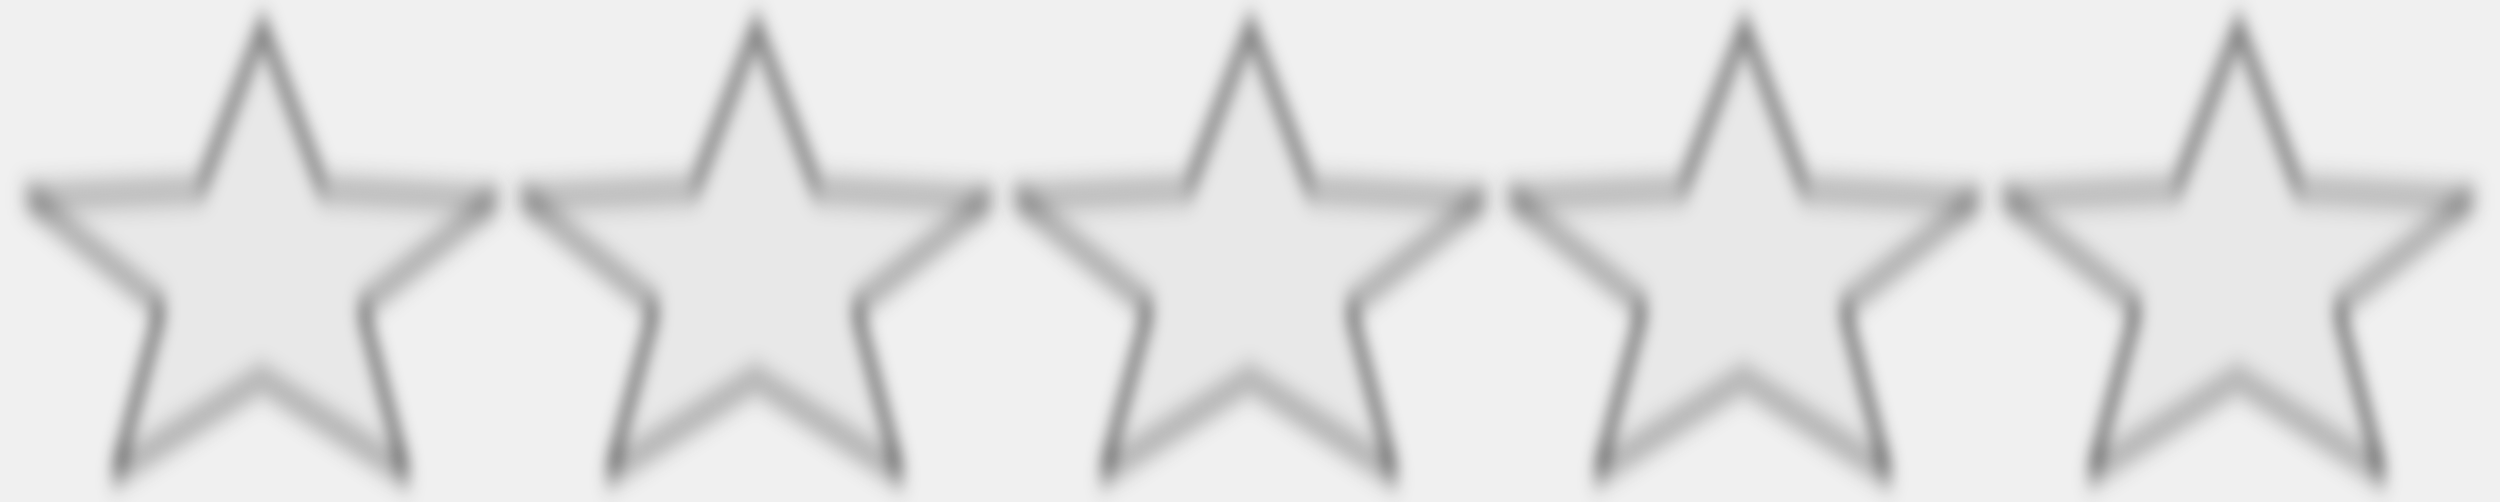
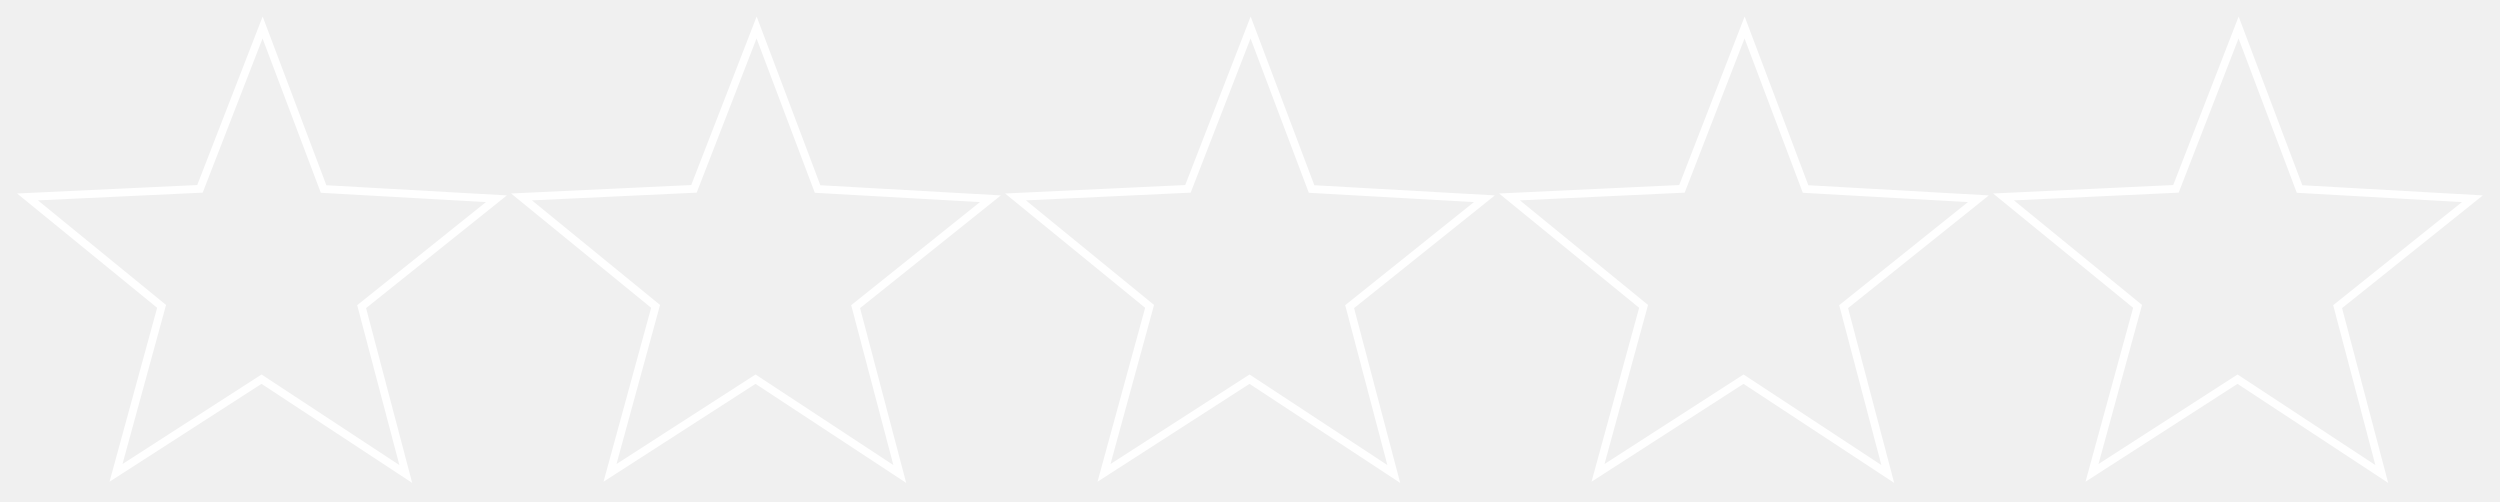
<svg xmlns="http://www.w3.org/2000/svg" id="svg2" height="255.64" width="1274.2" version="1.0">
-   <defs id="defs4">
-     <filter id="filter3165" color-interpolation-filters="sRGB">
-       <feGaussianBlur id="feGaussianBlur3167" stdDeviation="1.649" />
-     </filter>
-   </defs>
-   <g id="layer1" fill-rule="evenodd" transform="translate(190.5282,-371.4277)" stroke="#171717" fill="#e8e8e8">
-     <path id="path2385" d="m323.21,360.93-23.813-6.969-16.062,18.995-0.731-24.801-23.029-9.406,23.361-8.359,1.829-24.808,15.169,19.635,24.16-5.926-13.986,20.494z" transform="matrix(3.391257,1.037076,-1.037076,3.391257,-453.7013,-946.1854)" filter="url(#filter3165)" />
-     <path id="path3817" transform="matrix(3.391257,1.037076,-1.037076,3.391257,-705.4819,-946.1854)" filter="url(#filter3165)" d="m323.21,360.93-23.813-6.969-16.062,18.995-0.731-24.801-23.029-9.406,23.361-8.359,1.829-24.808,15.169,19.635,24.16-5.926-13.986,20.494z" />
-     <path id="path3827" d="m323.21,360.93-23.813-6.969-16.062,18.995-0.731-24.801-23.029-9.406,23.361-8.359,1.829-24.808,15.169,19.635,24.16-5.926-13.986,20.494z" transform="matrix(3.391257,1.037076,-1.037076,3.391257,-201.9208,-946.1854)" filter="url(#filter3165)" />
-     <path id="path3837" transform="matrix(3.391257,1.037076,-1.037076,3.391257,49.85969,-946.1854)" filter="url(#filter3165)" d="m323.21,360.93-23.813-6.969-16.062,18.995-0.731-24.801-23.029-9.406,23.361-8.359,1.829-24.808,15.169,19.635,24.16-5.926-13.986,20.494z" />
-     <path id="path3847" d="m323.21,360.93-23.813-6.969-16.062,18.995-0.731-24.801-23.029-9.406,23.361-8.359,1.829-24.808,15.169,19.635,24.16-5.926-13.986,20.494z" transform="matrix(3.391257,1.037076,-1.037076,3.391257,301.6402,-946.1854)" filter="url(#filter3165)" />
-   </g>
+   <defs id="defs4" />
+   <path id="path2385" d="m323.21,360.93-23.813-6.969-16.062,18.995-0.731-24.801-23.029-9.406,23.361-8.359,1.829-24.808,15.169,19.635,24.16-5.926-13.986,20.494z" fill-opacity="0" transform="matrix(3.391257,1.037076,-1.037076,3.391257,-263.1732,-1317.613)" stroke="#FFF" stroke-dasharray="none" stroke-miterlimit="4" stroke-width="1.128" />
+   <path id="path3817" d="m323.21,360.93-23.813-6.969-16.062,18.995-0.731-24.801-23.029-9.406,23.361-8.359,1.829-24.808,15.169,19.635,24.16-5.926-13.986,20.494z" fill-opacity="0" transform="matrix(3.391257,1.037076,-1.037076,3.391257,-514.9537,-1317.613)" stroke="#FFF" stroke-miterlimit="4" stroke-dasharray="none" stroke-width="1.128" />
+   <path id="path3827" d="m323.21,360.93-23.813-6.969-16.062,18.995-0.731-24.801-23.029-9.406,23.361-8.359,1.829-24.808,15.169,19.635,24.16-5.926-13.986,20.494z" fill-opacity="0" transform="matrix(3.391257,1.037076,-1.037076,3.391257,-11.39263,-1317.613)" stroke="#FFF" stroke-miterlimit="4" stroke-dasharray="none" stroke-width="1.128" />
+   <path id="path3837" d="m323.21,360.93-23.813-6.969-16.062,18.995-0.731-24.801-23.029-9.406,23.361-8.359,1.829-24.808,15.169,19.635,24.16-5.926-13.986,20.494z" fill-opacity="0" transform="matrix(3.391257,1.037076,-1.037076,3.391257,240.3879,-1317.613)" stroke="#FFF" stroke-dasharray="none" stroke-miterlimit="4" stroke-width="1.128" />
+   <path id="path3847" d="m323.21,360.93-23.813-6.969-16.062,18.995-0.731-24.801-23.029-9.406,23.361-8.359,1.829-24.808,15.169,19.635,24.16-5.926-13.986,20.494z" fill-opacity="0" transform="matrix(3.391257,1.037076,-1.037076,3.391257,492.1684,-1317.613)" stroke="#FFF" stroke-miterlimit="4" stroke-dasharray="none" stroke-width="1.128" />
</svg>
